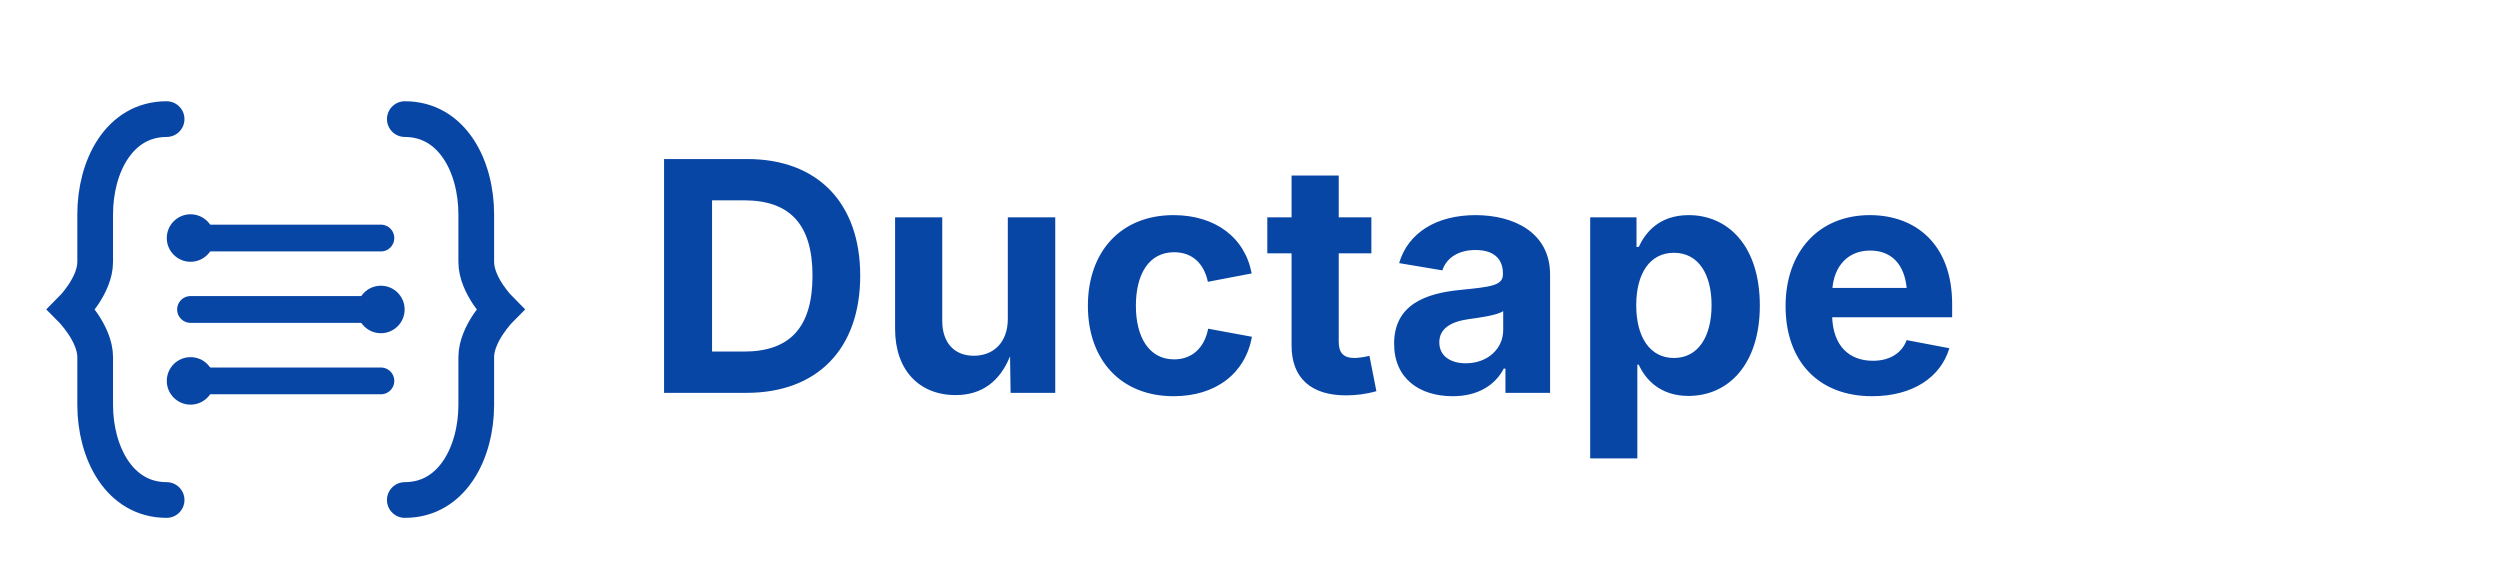
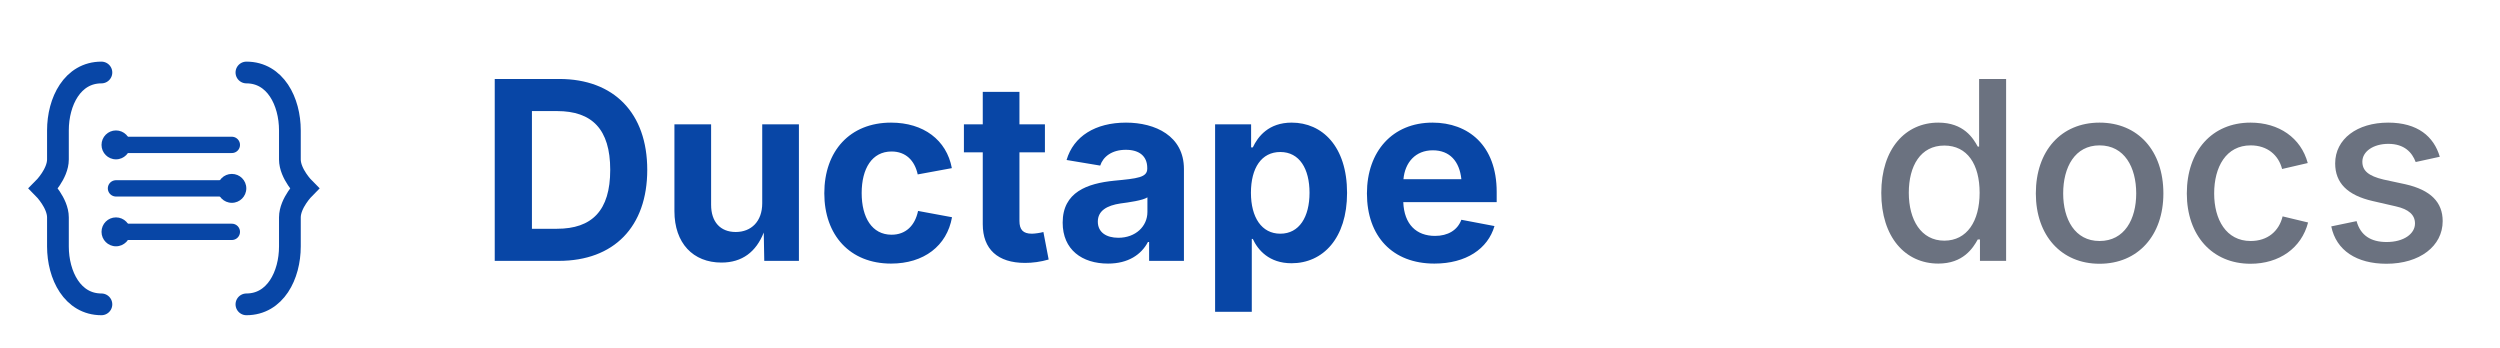
- <svg xmlns="http://www.w3.org/2000/svg" width="140" height="32" viewBox="0 0 140 32" fill="none">
+ <svg xmlns="http://www.w3.org/2000/svg" width="230" height="32" viewBox="0 0 230 32" fill="none">
  <g transform="translate(0, 0)">
    <path d="M9.33 6.67C6.67 6.67 5.33 9.33 5.33 12V14.67C5.33 16 4 17.33 4 17.33C4 17.33 5.33 18.67 5.33 20V22.67C5.33 25.33 6.67 28 9.33 28" stroke="#0846A6" stroke-width="2" stroke-linecap="round" fill="none" />
    <path d="M22.67 6.67C25.33 6.67 26.67 9.33 26.67 12V14.67C26.67 16 28 17.33 28 17.33C28 17.33 26.67 18.67 26.67 20V22.67C26.67 25.33 25.33 28 22.67 28" stroke="#0846A6" stroke-width="2" stroke-linecap="round" fill="none" />
    <path d="M10.67 13.33H21.33" stroke="#0846A6" stroke-width="1.5" stroke-linecap="round" />
    <path d="M10.67 17.33H21.33" stroke="#0846A6" stroke-width="1.5" stroke-linecap="round" />
    <path d="M10.67 21.33H21.33" stroke="#0846A6" stroke-width="1.5" stroke-linecap="round" />
    <circle cx="10.67" cy="13.33" r="1.33" fill="#0846A6" />
    <circle cx="21.33" cy="17.33" r="1.33" fill="#0846A6" />
    <circle cx="10.67" cy="21.33" r="1.33" fill="#0846A6" />
  </g>
-   <text x="36" y="22" font-family="Raleway, Inter, sans-serif" font-size="18" font-weight="700" fill="#0846A6">Ductape</text>
+   <text x="44" y="24" font-family="Raleway, Inter, sans-serif" font-size="23" font-weight="700" fill="#0846A6">Ductape</text>
+   <text x="172" y="24" font-family="Raleway, Inter, sans-serif" font-size="23" font-weight="500" fill="#6B7280">docs</text>
</svg>
